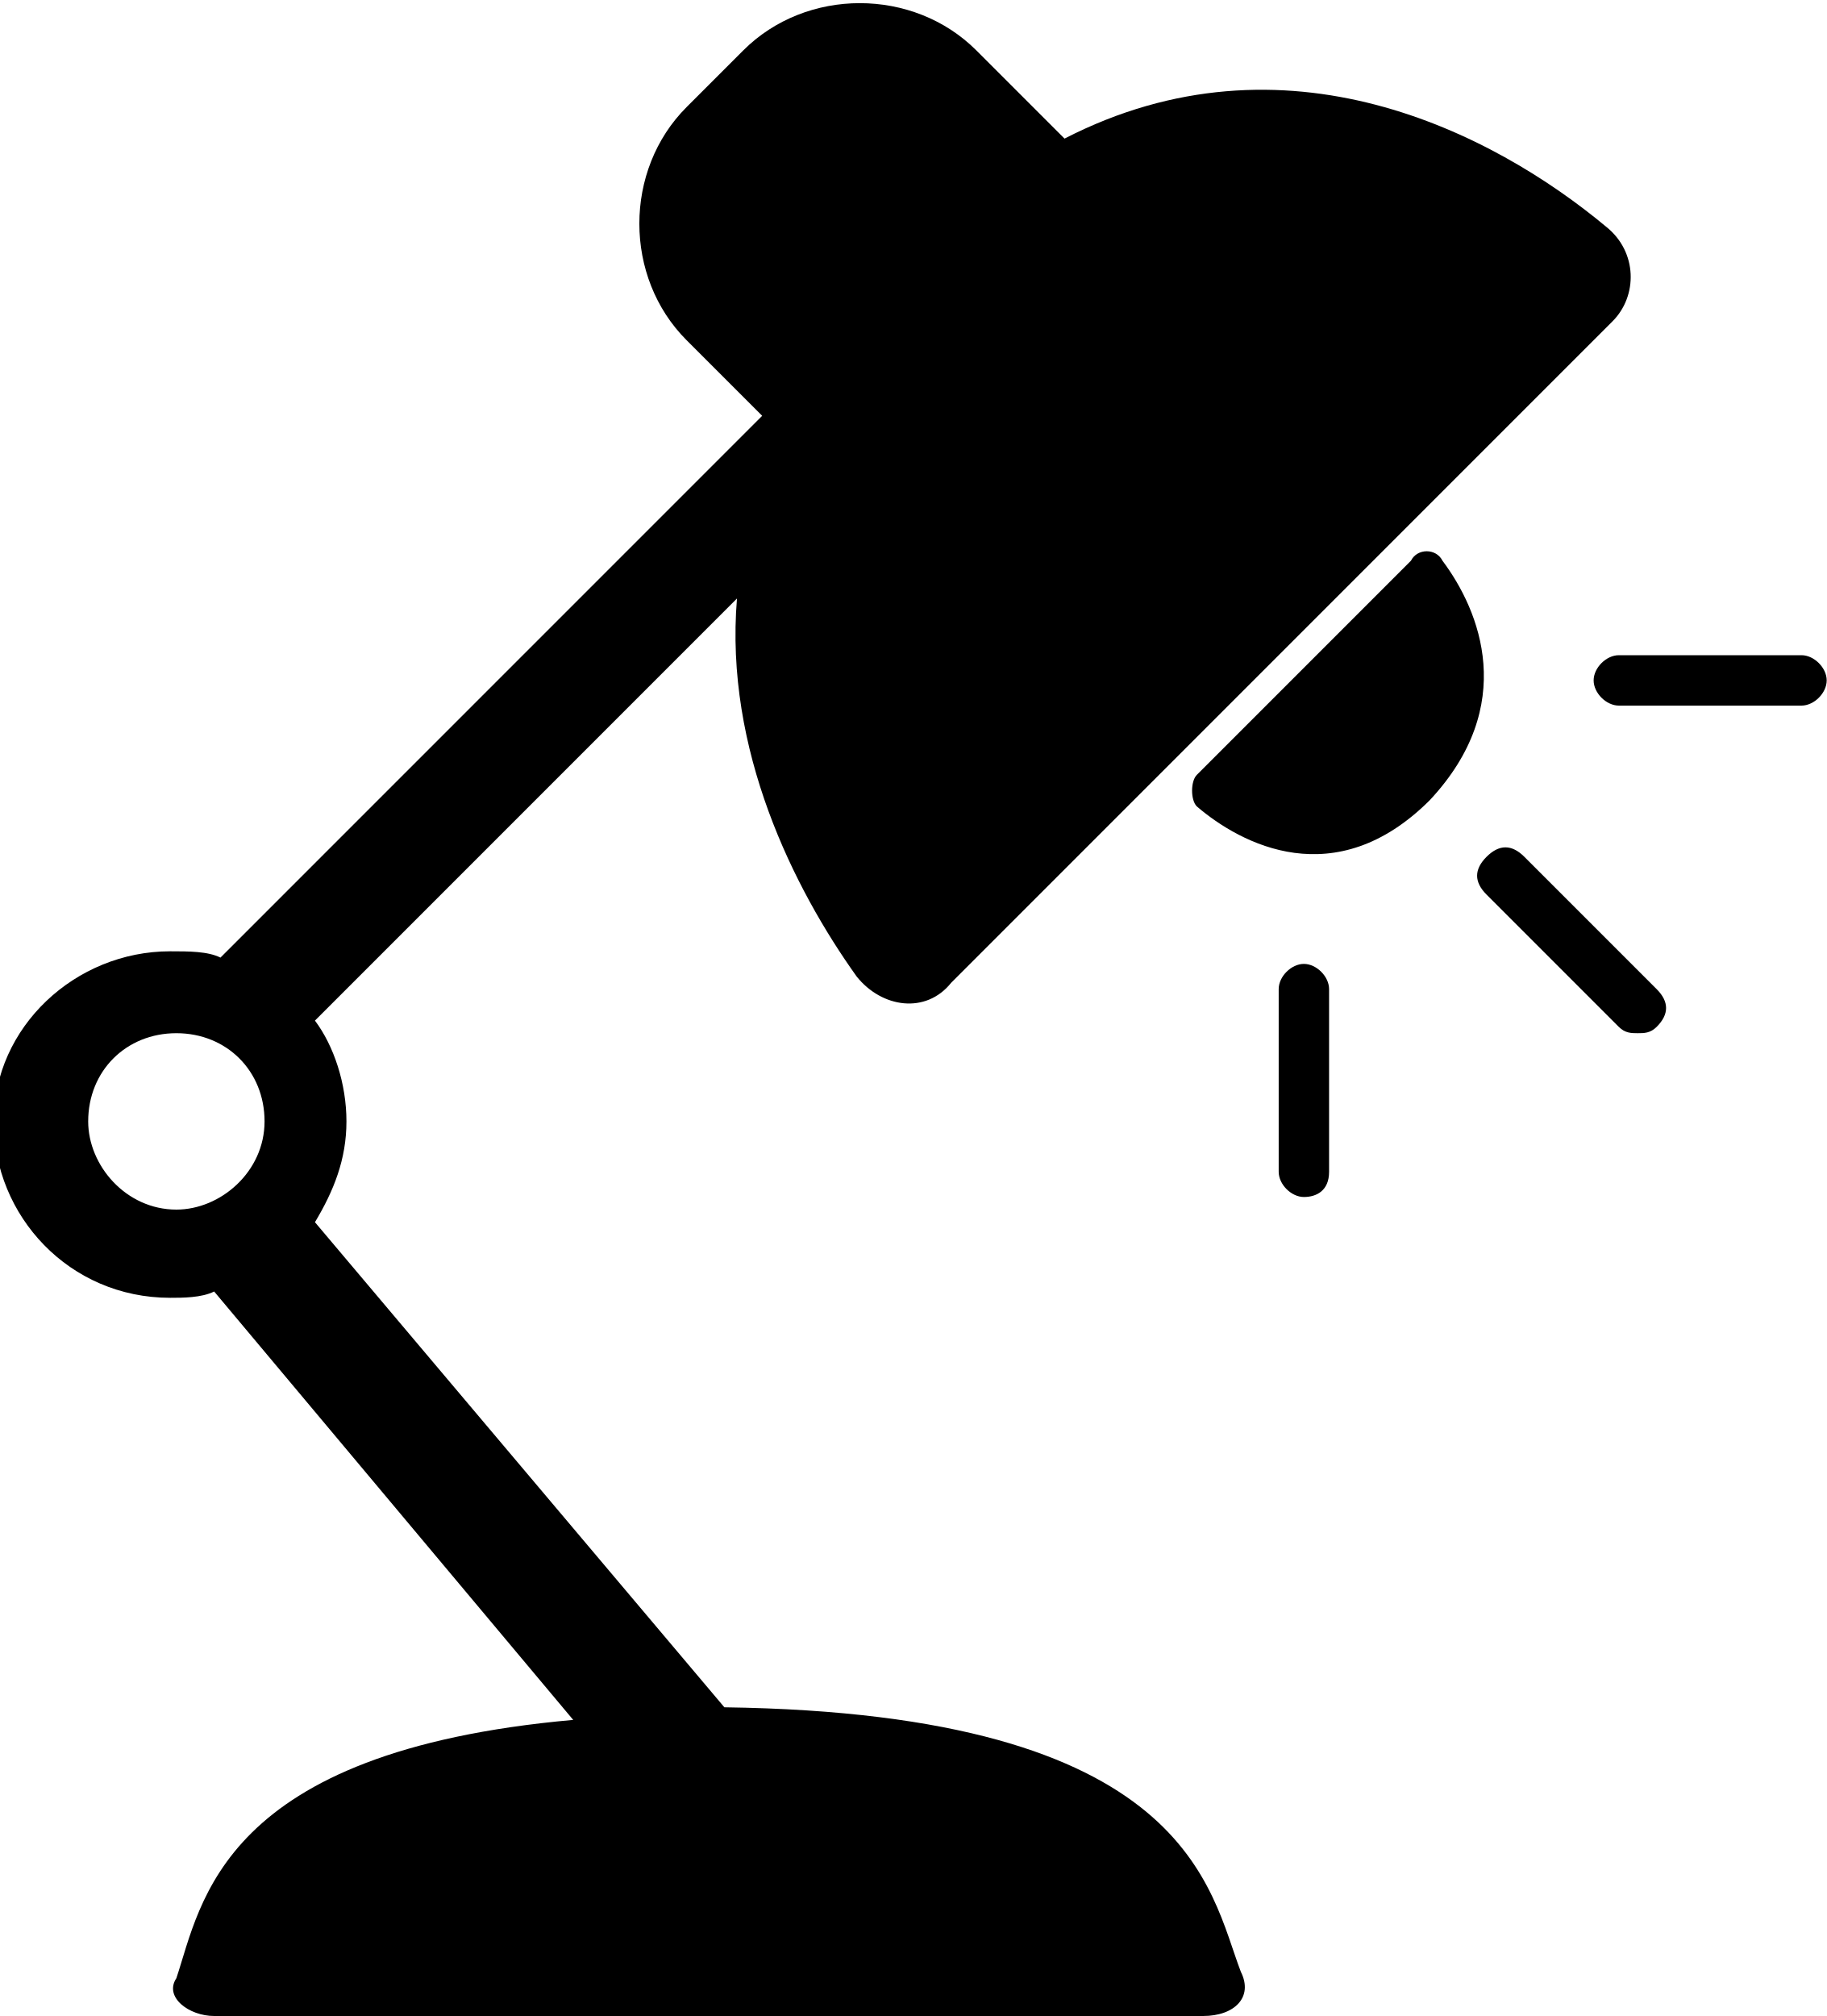
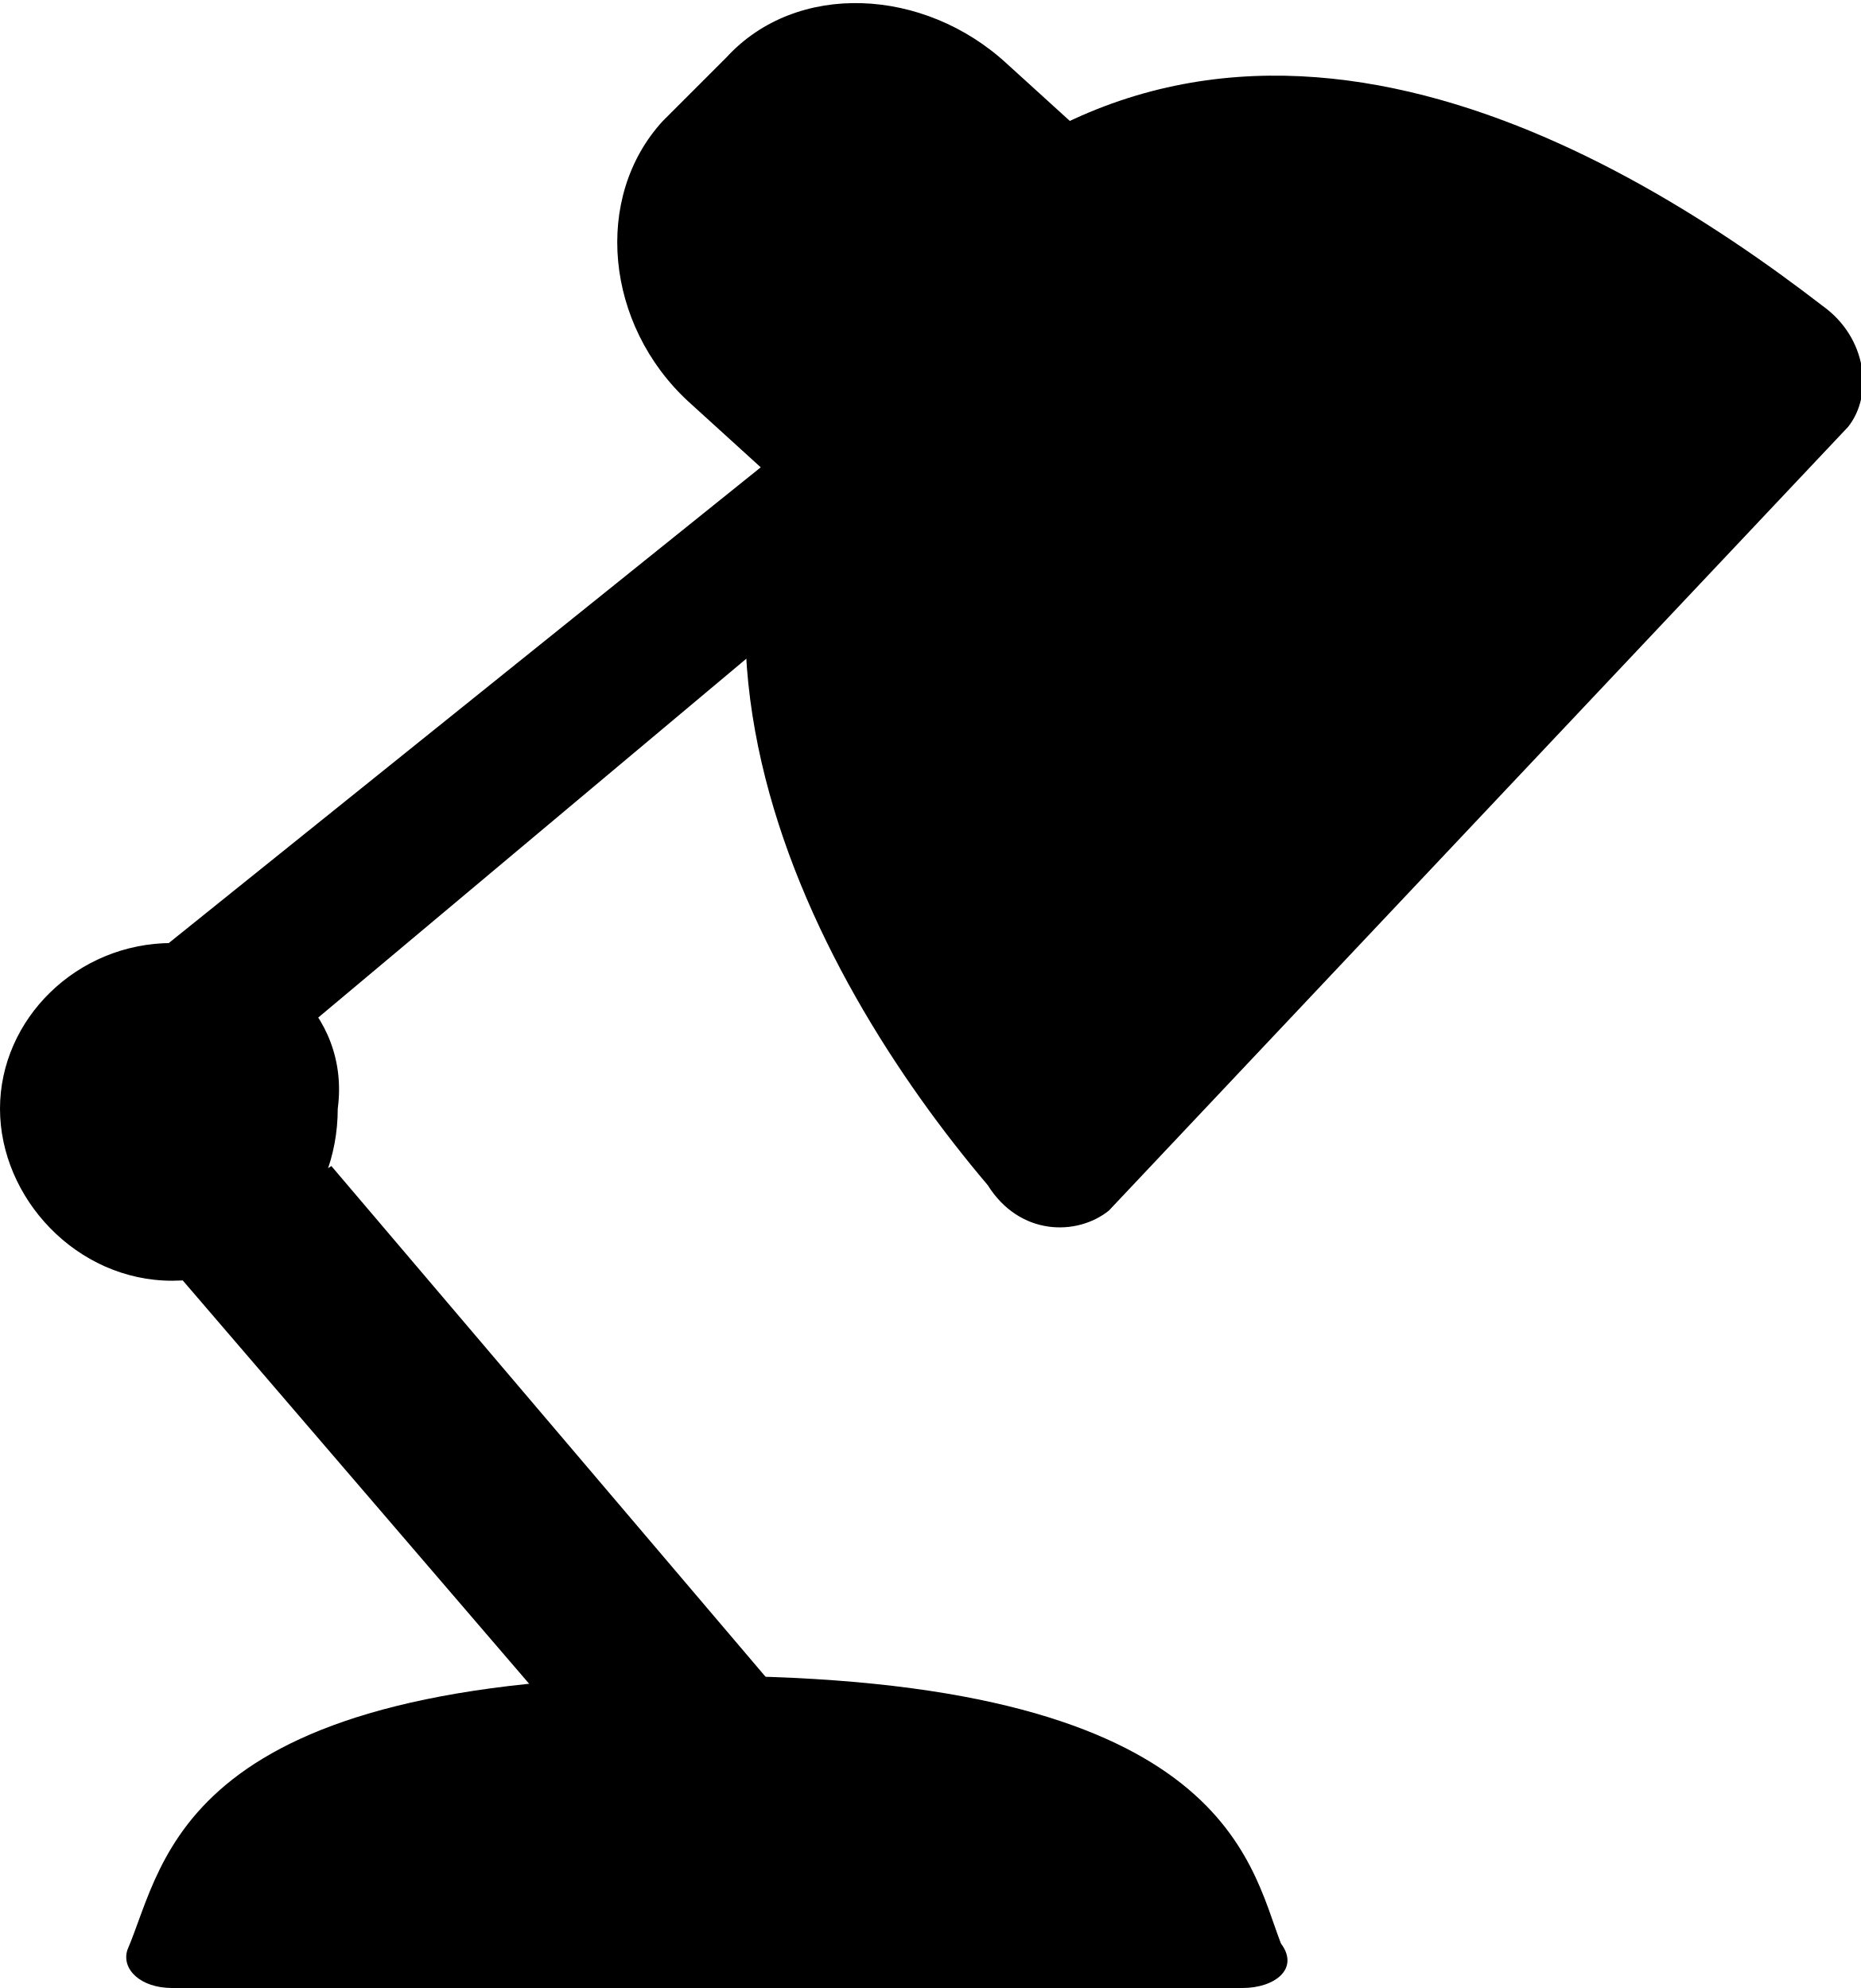
- <svg xmlns="http://www.w3.org/2000/svg" version="1.1" x="0px" y="0px" viewBox="0 0 29 32" style="enable-background:new 0 0 29 32;" xml:space="preserve">
+ <svg xmlns="http://www.w3.org/2000/svg" version="1.1" id="Layer_1" x="0px" y="0px" viewBox="0 0 29.2 31.2" style="enable-background:new 0 0 29.2 31.2;" xml:space="preserve">
  <style type="text/css">
	.st0{display:none;}
	.st1{display:inline;}
	.st2{fill:none;stroke:#000000;stroke-width:0.787;stroke-linecap:round;stroke-miterlimit:10;}
</style>
-   <g id="Layer_1">
-     <path id="Lamp" d="M13.6,15.5c0.4,0.5,1.1,0.6,1.5,0.1L25.6,5.1C26,4.7,26,4,25.5,3.6c-1.8-1.5-5.1-3.2-8.6-1.4l-1.4-1.4   c-1-1-2.7-1-3.7,0l-0.9,0.9c-1,1-1,2.7,0,3.7l1.2,1.2l-8.6,8.6c-0.2-0.1-0.5-0.1-0.8-0.1c-1.5,0-2.8,1.2-2.8,2.7s1.2,2.8,2.8,2.8   c0.2,0,0.5,0,0.7-0.1l5.7,6.8c-5.6,0.5-5.9,2.9-6.3,4.1C2.6,31.7,3,32,3.4,32h15.7c0.5,0,0.8-0.3,0.6-0.7c-0.5-1.3-0.8-4.1-8.2-4.2   L5,19.4c0.3-0.5,0.5-1,0.5-1.6S5.3,16.6,5,16.2l6.7-6.7C11.5,11.9,12.6,14.1,13.6,15.5z M2.8,19.2c-0.8,0-1.4-0.7-1.4-1.4   c0-0.8,0.6-1.4,1.4-1.4s1.4,0.6,1.4,1.4S3.5,19.2,2.8,19.2z M22.4,8.9L19,12.3c-0.1,0.1-0.1,0.4,0,0.5c0.7,0.6,2.2,1.4,3.7-0.1   c1.4-1.5,0.8-3,0.2-3.8C22.8,8.7,22.5,8.7,22.4,8.9z M26,16.4c-0.1,0-0.2,0-0.3-0.1l-2.1-2.1c-0.2-0.2-0.2-0.4,0-0.6   c0.2-0.2,0.4-0.2,0.6,0l2.1,2.1c0.2,0.2,0.2,0.4,0,0.6C26.2,16.4,26.1,16.4,26,16.4z M28.6,11.2h-2.9c-0.2,0-0.4-0.2-0.4-0.4   s0.2-0.4,0.4-0.4h2.9c0.2,0,0.4,0.2,0.4,0.4S28.8,11.2,28.6,11.2z M20.7,19c-0.2,0-0.4-0.2-0.4-0.4v-2.9c0-0.2,0.2-0.4,0.4-0.4   s0.4,0.2,0.4,0.4v2.9C21.1,18.9,20.9,19,20.7,19z" />
-     <g id="Layer_3" class="st0">
-       <path class="st1" d="M4.1,74.4h15.7c0.5,0,0.8-0.3,0.6-0.7c-0.5-1.3-0.8-4.2-8.5-4.2S4,72.4,3.4,73.8C3.3,74.1,3.6,74.4,4.1,74.4z    " />
-       <polyline class="st1" points="12.4,69.8 5.1,61.2 3.8,62.4 10.3,70.3   " />
-       <path class="st1" d="M3.4,57.5c-1.5,0-2.8,1.2-2.8,2.7S1.8,63,3.4,63c1.5,0,2.7-1.2,2.7-2.8C6.2,58.7,4.9,57.5,3.4,57.5z     M3.4,61.7C2.6,61.7,2,61,2,60.2s0.6-1.4,1.4-1.4s1.4,0.6,1.4,1.4C4.8,61,4.2,61.7,3.4,61.7z" />
-       <polyline class="st1" points="5.6,58.6 14.5,49.7 13.2,48.5 3.8,58   " />
-       <g class="st1">
-         <path d="M15.8,58.1l10.5-10.6c0.4-0.4,0.4-1.1-0.1-1.5c-2.3-1.8-6.6-4.1-11.1,0.4c-4.4,4.5-2.5,9.1-0.8,11.5     C14.6,58.5,15.3,58.5,15.8,58.1z" />
-         <path d="M14.9,51.1l-3.4-3.3c-1-1-1-2.7,0-3.7l0.9-0.9c1-1,2.7-1,3.7,0l3.4,3.3c1,1,1,2.7,0,3.7l-0.9,0.9     C17.6,52.1,15.9,52.1,14.9,51.1z" />
-         <path d="M23,51.3l-3.4,3.5c-0.1,0.1-0.1,0.4,0,0.5c0.7,0.6,2.2,1.4,3.7-0.1c1.4-1.5,0.8-3,0.2-3.8C23.4,51.1,23.2,51.1,23,51.3z" />
-         <line class="st2" x1="24.6" y1="56.4" x2="26.7" y2="58.5" />
-         <line class="st2" x1="26.3" y1="53.2" x2="29.3" y2="53.2" />
-         <line class="st2" x1="21.4" y1="58.1" x2="21.4" y2="61.1" />
-       </g>
+   <path id="Lamp" class="st0" d="M-17.8,14.9c0.4,0.5,1.1,0.6,1.5,0.1L-5.8,4.5C-5.4,4.1-5.4,3.4-5.9,3c-1.8-1.5-5.1-3.2-8.6-1.4  l-1.4-1.4c-1-1-2.7-1-3.7,0l-0.9,0.9c-1,1-1,2.7,0,3.7l1.2,1.2l-8.6,8.6c-0.2-0.1-0.5-0.1-0.8-0.1c-1.5,0-2.8,1.2-2.8,2.7  s1.2,2.8,2.8,2.8c0.2,0,0.5,0,0.7-0.1l5.7,6.8c-5.6,0.5-5.9,2.9-6.3,4.1c-0.2,0.3,0.2,0.6,0.6,0.6h15.7c0.5,0,0.8-0.3,0.6-0.7  c-0.5-1.3-0.8-4.1-8.2-4.2l-6.5-7.7c0.3-0.5,0.5-1,0.5-1.6s-0.2-1.2-0.5-1.6l6.7-6.7C-19.9,11.3-18.8,13.5-17.8,14.9z M-28.6,18.6  c-0.8,0-1.4-0.7-1.4-1.4c0-0.8,0.6-1.4,1.4-1.4c0.8,0,1.4,0.6,1.4,1.4S-27.9,18.6-28.6,18.6z M-9,8.3l-3.4,3.4  c-0.1,0.1-0.1,0.4,0,0.5c0.7,0.6,2.2,1.4,3.7-0.1c1.4-1.5,0.8-3,0.2-3.8C-8.6,8.1-8.9,8.1-9,8.3z M-5.4,15.8c-0.1,0-0.2,0-0.3-0.1  l-2.1-2.1C-8,13.4-8,13.2-7.8,13c0.2-0.2,0.4-0.2,0.6,0l2.1,2.1c0.2,0.2,0.2,0.4,0,0.6C-5.2,15.8-5.3,15.8-5.4,15.8z M-2.8,10.6  h-2.9c-0.2,0-0.4-0.2-0.4-0.4s0.2-0.4,0.4-0.4h2.9c0.2,0,0.4,0.2,0.4,0.4S-2.6,10.6-2.8,10.6z M-10.7,18.4c-0.2,0-0.4-0.2-0.4-0.4  v-2.9c0-0.2,0.2-0.4,0.4-0.4s0.4,0.2,0.4,0.4V18C-10.3,18.3-10.5,18.4-10.7,18.4z" />
+   <g id="Layer_3" class="st0">
+     <path class="st1" d="M4.1,73.8h15.7c0.5,0,0.8-0.3,0.6-0.7c-0.5-1.3-0.8-4.2-8.5-4.2S4,71.8,3.4,73.2C3.3,73.5,3.6,73.8,4.1,73.8z" />
+     <polyline class="st1" points="12.4,69.2 5.1,60.6 3.8,61.8 10.3,69.7  " />
+     <path class="st1" d="M3.4,56.9c-1.5,0-2.8,1.2-2.8,2.7s1.2,2.8,2.8,2.8c1.5,0,2.7-1.2,2.7-2.8C6.2,58.1,4.9,56.9,3.4,56.9z    M3.4,61.1c-0.8,0-1.4-0.7-1.4-1.5s0.6-1.4,1.4-1.4s1.4,0.6,1.4,1.4C4.8,60.4,4.2,61.1,3.4,61.1z" />
+     <polyline class="st1" points="5.6,58 14.5,49.1 13.2,47.9 3.8,57.4  " />
+     <g class="st1">
+       <path d="M15.8,57.5l10.5-10.6c0.4-0.4,0.4-1.1-0.1-1.5c-2.3-1.8-6.6-4.1-11.1,0.4c-4.4,4.5-2.5,9.1-0.8,11.5    C14.6,57.9,15.3,57.9,15.8,57.5z" />
+       <path d="M14.9,50.5l-3.4-3.3c-1-1-1-2.7,0-3.7l0.9-0.9c1-1,2.7-1,3.7,0l3.4,3.3c1,1,1,2.7,0,3.7l-0.9,0.9    C17.6,51.5,15.9,51.5,14.9,50.5z" />
+       <path d="M23,50.7l-3.4,3.5c-0.1,0.1-0.1,0.4,0,0.5c0.7,0.6,2.2,1.4,3.7-0.1c1.4-1.5,0.8-3,0.2-3.8C23.4,50.5,23.2,50.5,23,50.7z" />
+       <line class="st2" x1="24.6" y1="55.8" x2="26.7" y2="57.9" />
+       <line class="st2" x1="26.3" y1="52.6" x2="29.3" y2="52.6" />
+       <line class="st2" x1="21.4" y1="57.5" x2="21.4" y2="60.5" />
    </g>
  </g>
-   <g id="Layer_2">
- </g>
+   <g>
+     <path d="M2.7,31.2h16.8c0.5,0,0.9-0.3,0.6-0.7c-0.5-1.3-0.9-4.2-9.1-4.2S2.6,29.2,2,30.6C1.9,30.9,2.2,31.2,2.7,31.2z" />
+     <polyline points="13.7,28.3 5.2,18.3 2.7,19.9 10.6,29.1  " />
+     <path d="M2.7,14.8c-1.5,0-2.7,1.2-2.7,2.6s1.2,2.7,2.7,2.7c1.5,0,2.6-1.2,2.6-2.7C5.5,15.9,4.2,14.8,2.7,14.8z" />
+     <polyline points="4.6,16.3 14.5,8 13.1,6.4 2.4,15  " />
+     <g>
+       <path d="M17.4,19L29,6.7c0.4-0.5,0.3-1.4-0.4-1.9C25.1,2.1,19-1.3,14.1,3.9c-4.8,5.2-1.4,11.4,1.4,14.7C16,19.4,16.9,19.4,17.4,19    z" />
+       <path d="M15.2,10.3l-4.4-4c-1.3-1.2-1.5-3.2-0.4-4.4l1-1c1.1-1.2,3.1-1.1,4.4,0.1l4.4,4c1.3,1.2,1.5,3.2,0.4,4.4l-1,1    C18.6,11.5,16.5,11.5,15.2,10.3z" />
+     </g>
+   </g>
</svg>
